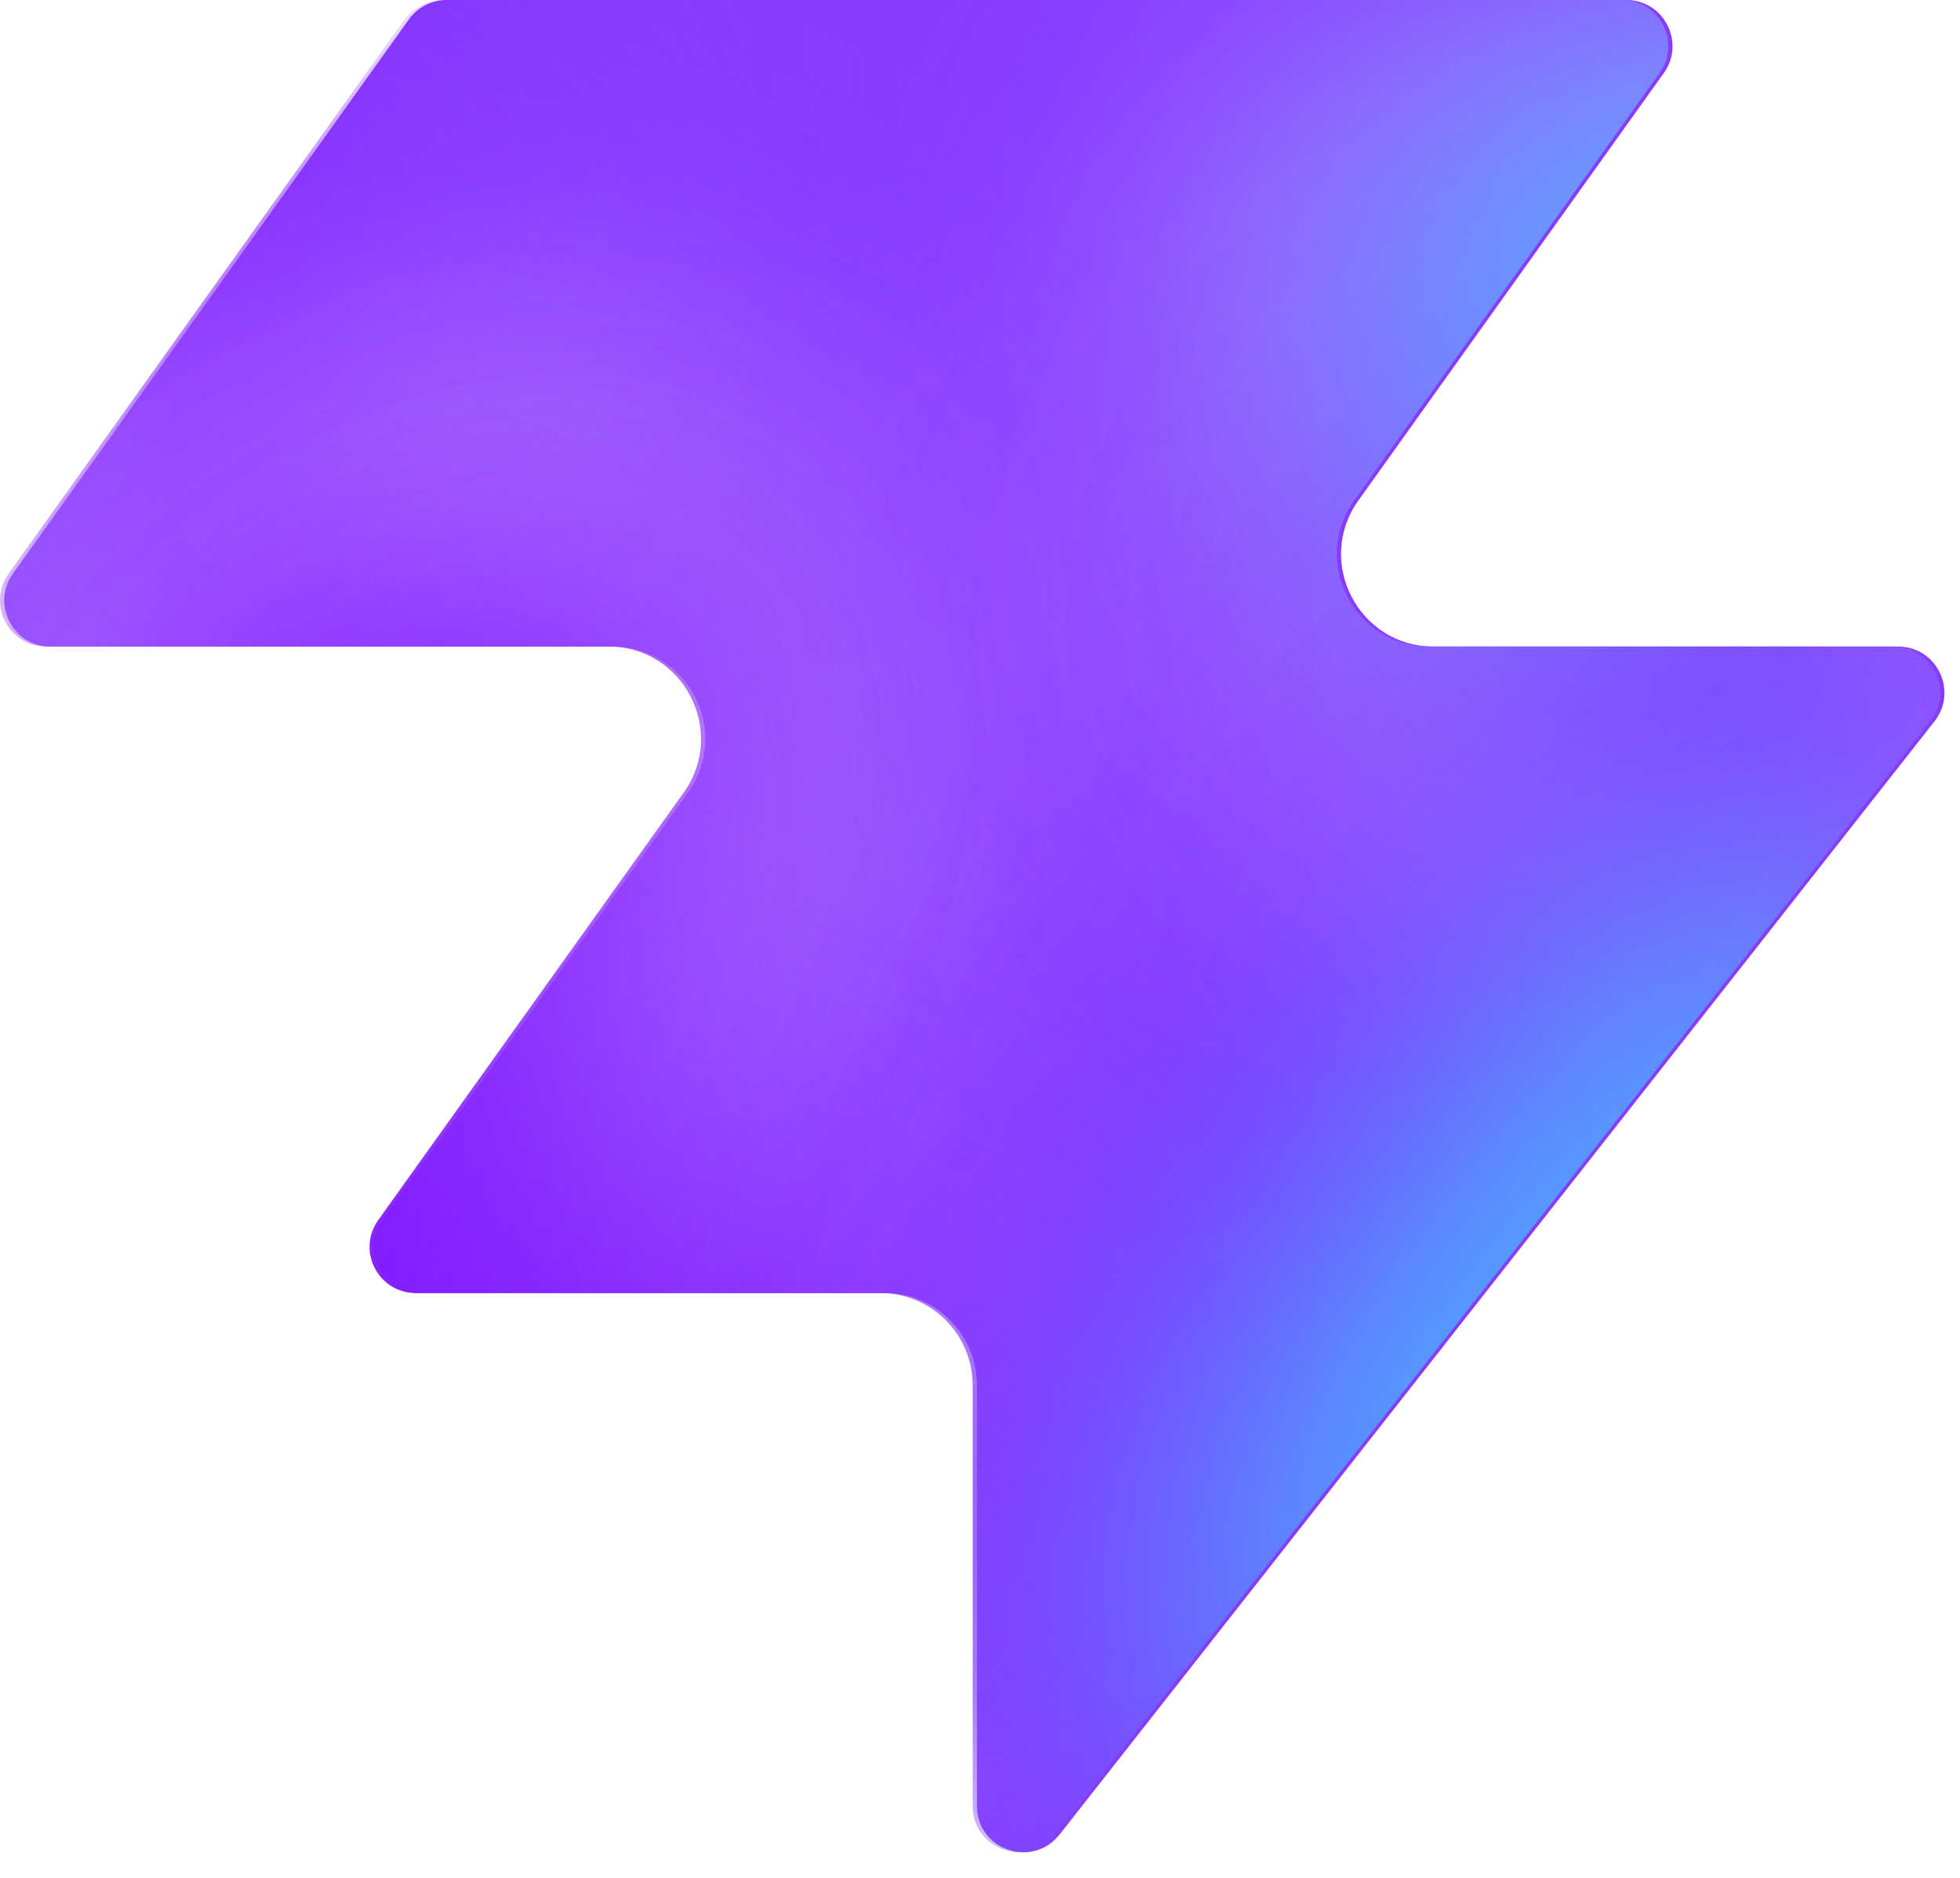
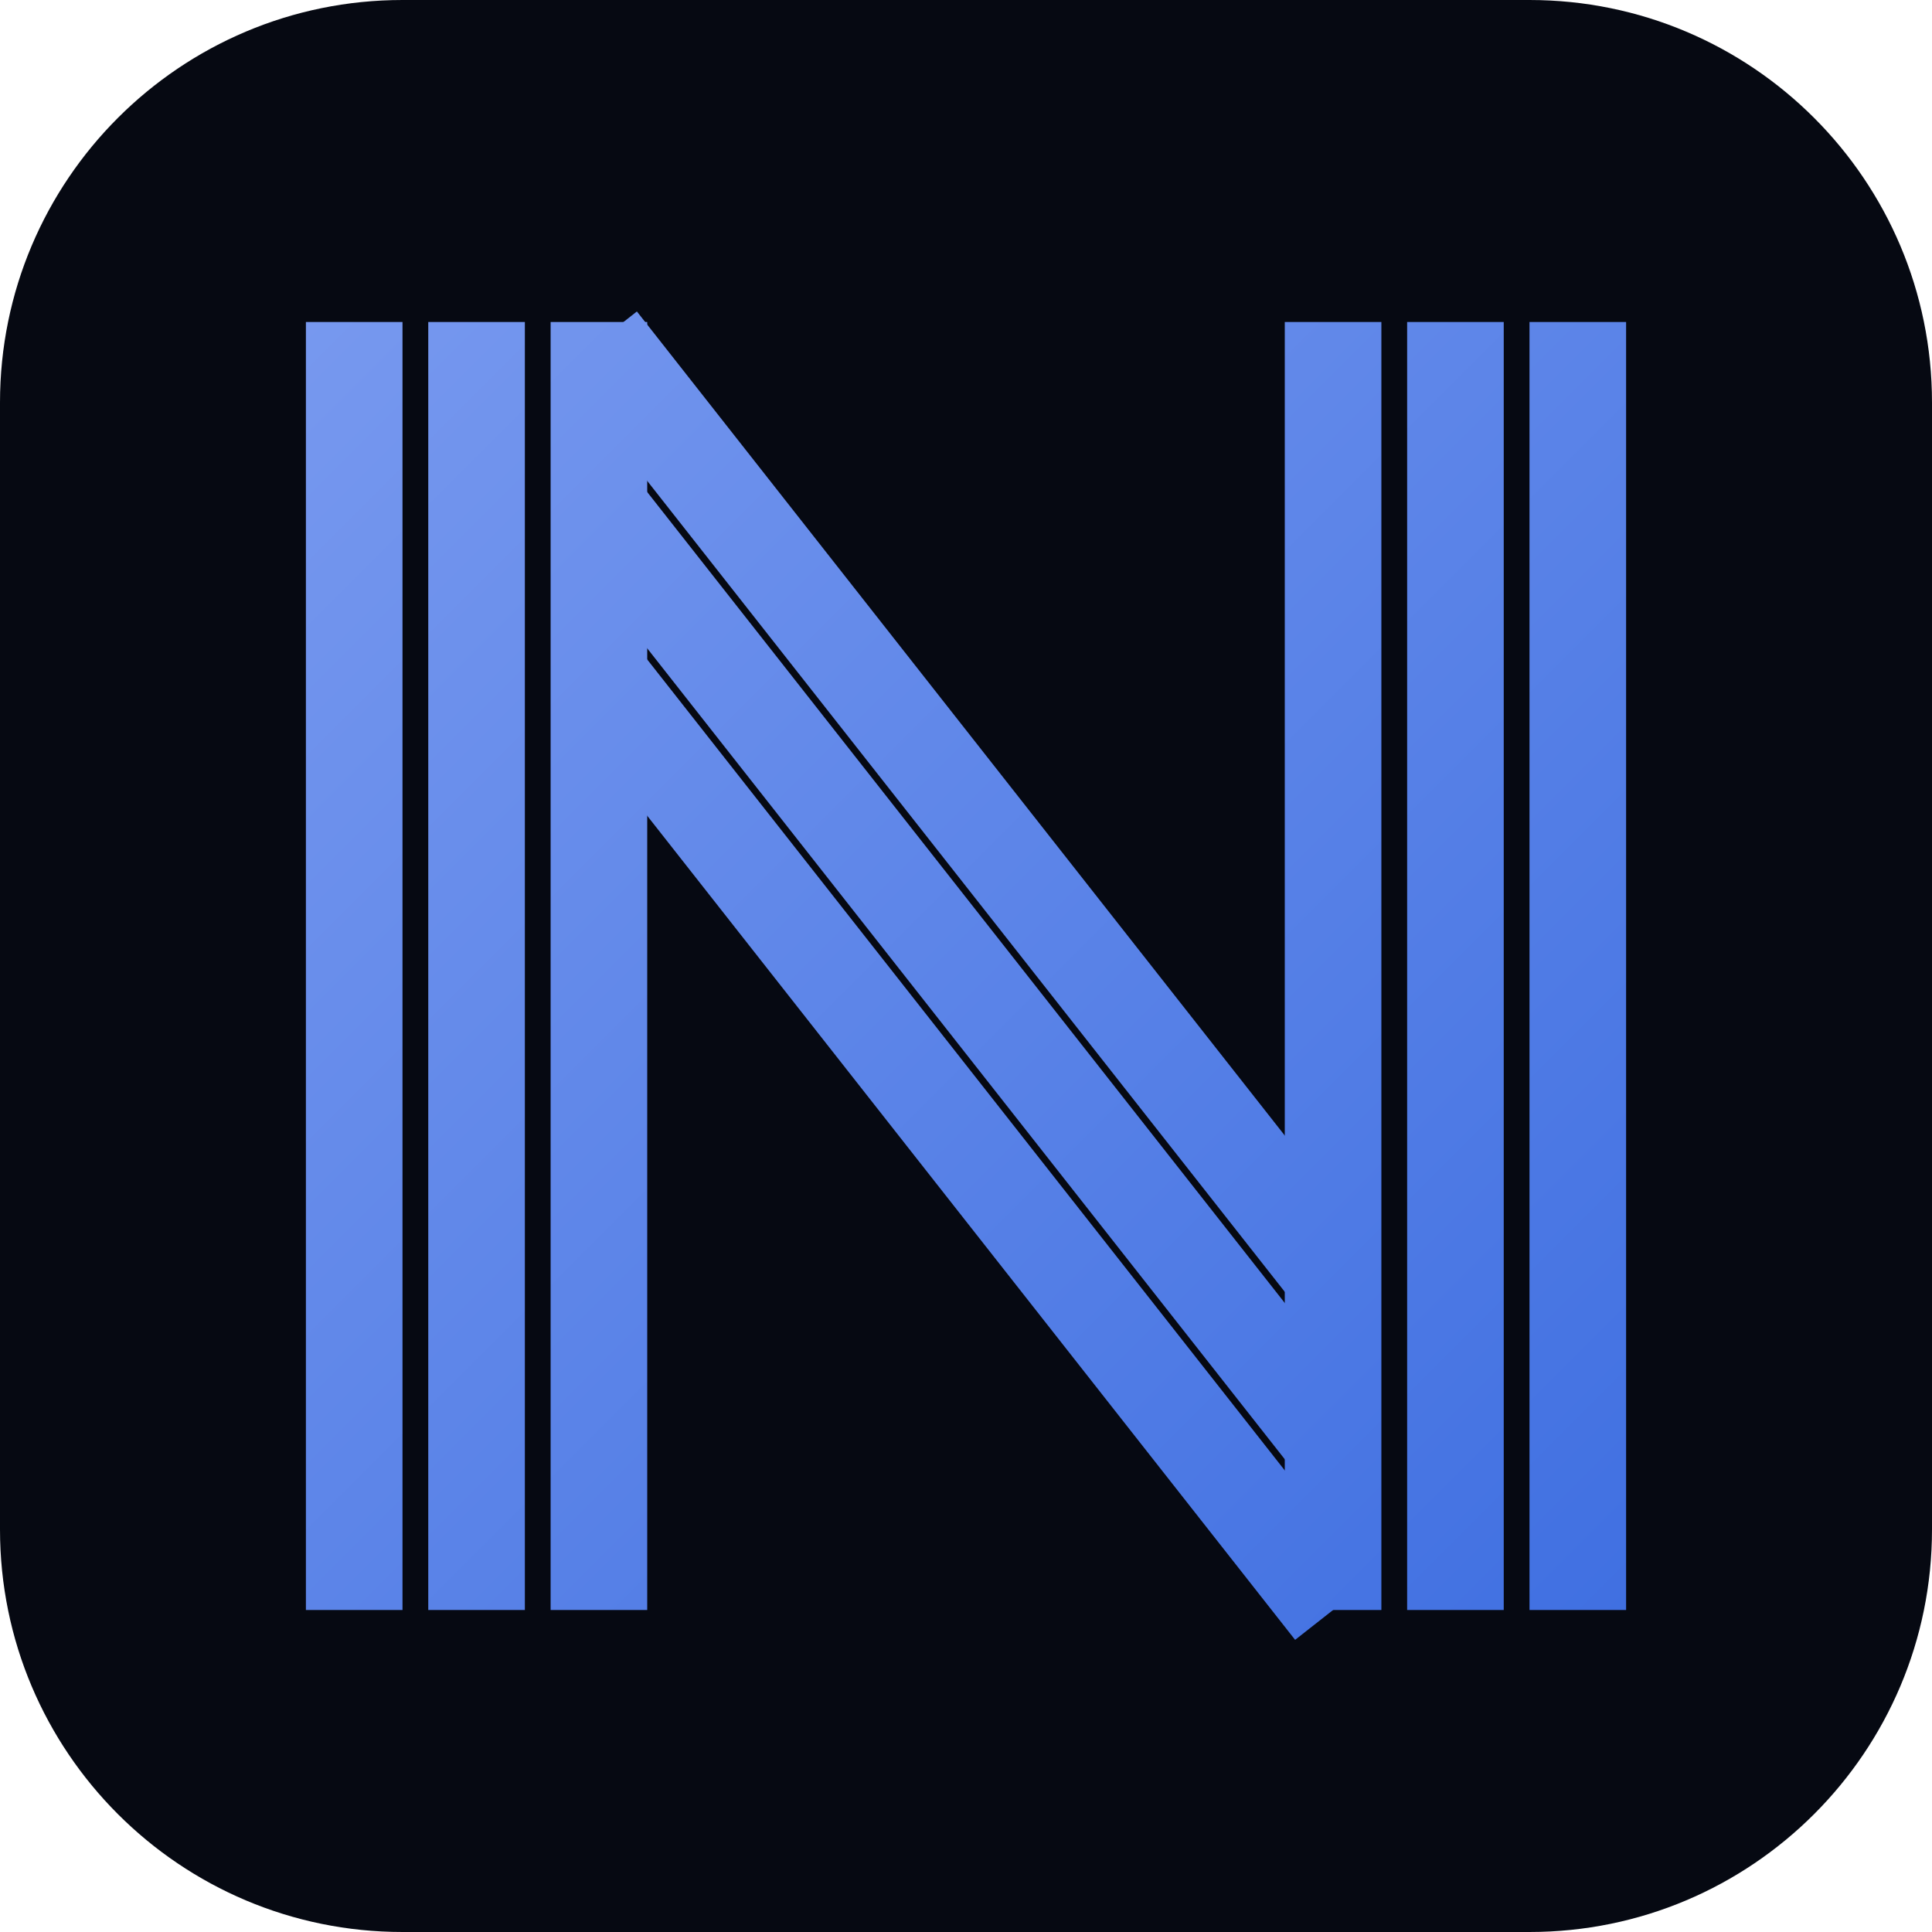
- <svg xmlns="http://www.w3.org/2000/svg" width="48" height="46" fill="none" viewBox="0 0 48 46">
-   <path fill="#863bff" d="M25.946 44.938c-.664.845-2.021.375-2.021-.698V33.937a2.26 2.26 0 0 0-2.262-2.262H10.287c-.92 0-1.456-1.04-.92-1.788l7.48-10.471c1.07-1.497 0-3.578-1.842-3.578H1.237c-.92 0-1.456-1.04-.92-1.788L10.013.474c.214-.297.556-.474.92-.474h28.894c.92 0 1.456 1.04.92 1.788l-7.48 10.471c-1.07 1.498 0 3.579 1.842 3.579h11.377c.943 0 1.473 1.088.89 1.83L25.947 44.94z" style="fill:#863bff;fill:color(display-p3 .525 .23 1);fill-opacity:1" />
-   <mask id="a" width="48" height="46" x="0" y="0" maskUnits="userSpaceOnUse" style="mask-type:alpha">
-     <path fill="#000" d="M25.842 44.938c-.664.844-2.021.375-2.021-.698V33.937a2.26 2.26 0 0 0-2.262-2.262H10.183c-.92 0-1.456-1.04-.92-1.788l7.48-10.471c1.07-1.498 0-3.579-1.842-3.579H1.133c-.92 0-1.456-1.04-.92-1.787L9.91.473c.214-.297.556-.474.92-.474h28.894c.92 0 1.456 1.04.92 1.788l-7.48 10.471c-1.07 1.498 0 3.578 1.842 3.578h11.377c.943 0 1.473 1.088.89 1.832L25.843 44.94z" style="fill:#000;fill-opacity:1" />
-   </mask>
-   <g mask="url(#a)">
-     <g filter="url(#b)">
-       <ellipse cx="5.508" cy="14.704" fill="#ede6ff" rx="5.508" ry="14.704" style="fill:#ede6ff;fill:color(display-p3 .927 .903 1);fill-opacity:1" transform="matrix(.00324 1 1 -.00324 -4.47 31.516)" />
-     </g>
-     <g filter="url(#c)">
-       <ellipse cx="10.399" cy="29.851" fill="#ede6ff" rx="10.399" ry="29.851" style="fill:#ede6ff;fill:color(display-p3 .927 .903 1);fill-opacity:1" transform="matrix(.00324 1 1 -.00324 -39.328 7.883)" />
-     </g>
-     <g filter="url(#d)">
-       <ellipse cx="5.508" cy="30.487" fill="#7e14ff" rx="5.508" ry="30.487" style="fill:#7e14ff;fill:color(display-p3 .492 .077 1);fill-opacity:1" transform="rotate(89.814 -25.913 -14.639)scale(1 -1)" />
-     </g>
-     <g filter="url(#e)">
-       <ellipse cx="5.508" cy="30.599" fill="#7e14ff" rx="5.508" ry="30.599" style="fill:#7e14ff;fill:color(display-p3 .492 .077 1);fill-opacity:1" transform="rotate(89.814 -32.644 -3.334)scale(1 -1)" />
-     </g>
-     <g filter="url(#f)">
-       <ellipse cx="5.508" cy="30.599" fill="#7e14ff" rx="5.508" ry="30.599" style="fill:#7e14ff;fill:color(display-p3 .492 .077 1);fill-opacity:1" transform="matrix(.00324 1 1 -.00324 -34.34 30.47)" />
-     </g>
-     <g filter="url(#g)">
-       <ellipse cx="14.072" cy="22.078" fill="#ede6ff" rx="14.072" ry="22.078" style="fill:#ede6ff;fill:color(display-p3 .927 .903 1);fill-opacity:1" transform="rotate(93.35 24.506 48.493)scale(-1 1)" />
-     </g>
-     <g filter="url(#h)">
-       <ellipse cx="3.47" cy="21.501" fill="#7e14ff" rx="3.47" ry="21.501" style="fill:#7e14ff;fill:color(display-p3 .492 .077 1);fill-opacity:1" transform="rotate(89.009 28.708 47.59)scale(-1 1)" />
-     </g>
-     <g filter="url(#i)">
-       <ellipse cx="3.47" cy="21.501" fill="#7e14ff" rx="3.47" ry="21.501" style="fill:#7e14ff;fill:color(display-p3 .492 .077 1);fill-opacity:1" transform="rotate(89.009 28.708 47.59)scale(-1 1)" />
-     </g>
-     <g filter="url(#j)">
-       <ellipse cx=".387" cy="8.972" fill="#7e14ff" rx="4.407" ry="29.108" style="fill:#7e14ff;fill:color(display-p3 .492 .077 1);fill-opacity:1" transform="rotate(39.51 .387 8.972)" />
-     </g>
-     <g filter="url(#k)">
-       <ellipse cx="47.523" cy="-6.092" fill="#7e14ff" rx="4.407" ry="29.108" style="fill:#7e14ff;fill:color(display-p3 .492 .077 1);fill-opacity:1" transform="rotate(37.892 47.523 -6.092)" />
-     </g>
-     <g filter="url(#l)">
-       <ellipse cx="41.412" cy="6.333" fill="#47bfff" rx="5.971" ry="9.665" style="fill:#47bfff;fill:color(display-p3 .28 .748 1);fill-opacity:1" transform="rotate(37.892 41.412 6.333)" />
-     </g>
-     <g filter="url(#m)">
-       <ellipse cx="-1.879" cy="38.332" fill="#7e14ff" rx="4.407" ry="29.108" style="fill:#7e14ff;fill:color(display-p3 .492 .077 1);fill-opacity:1" transform="rotate(37.892 -1.88 38.332)" />
-     </g>
-     <g filter="url(#n)">
-       <ellipse cx="-1.879" cy="38.332" fill="#7e14ff" rx="4.407" ry="29.108" style="fill:#7e14ff;fill:color(display-p3 .492 .077 1);fill-opacity:1" transform="rotate(37.892 -1.88 38.332)" />
-     </g>
-     <g filter="url(#o)">
-       <ellipse cx="35.651" cy="29.907" fill="#7e14ff" rx="4.407" ry="29.108" style="fill:#7e14ff;fill:color(display-p3 .492 .077 1);fill-opacity:1" transform="rotate(37.892 35.651 29.907)" />
-     </g>
-     <g filter="url(#p)">
-       <ellipse cx="38.418" cy="32.4" fill="#47bfff" rx="5.971" ry="15.297" style="fill:#47bfff;fill:color(display-p3 .28 .748 1);fill-opacity:1" transform="rotate(37.892 38.418 32.4)" />
-     </g>
+ <svg xmlns="http://www.w3.org/2000/svg" viewBox="0 0 24 24">
+   <rect width="24" height="24" rx="5" fill="#060912" />
+   <defs>
+     <linearGradient id="g" x1="0" y1="0" x2="24" y2="24" gradientUnits="userSpaceOnUse">
+       <stop offset="0" stop-color="#7C9CF0" />
+       <stop offset="1" stop-color="#3B6CE0" />
+     </linearGradient>
+   </defs>
+   <g transform="translate(2.4 2.4) scale(0.8)" fill="none" stroke="url(#g)" stroke-width="1.5">
+     <path d="M2.5 2V22M4.4 2V22M6.3 2V22M17.7 2V22M19.6 2V22M21.5 2V22" />
+     <path d="M6.3 2.3L17.7 16.8M6.3 4.9L17.7 19.4M6.3 7.5L17.7 22" />
  </g>
-   <defs>
-     <filter id="b" width="60.045" height="41.654" x="-19.77" y="16.149" color-interpolation-filters="sRGB" filterUnits="userSpaceOnUse">
-       <feFlood flood-opacity="0" result="BackgroundImageFix" />
-       <feBlend in="SourceGraphic" in2="BackgroundImageFix" result="shape" />
-       <feGaussianBlur result="effect1_foregroundBlur_2002_17158" stdDeviation="7.659" />
-     </filter>
-     <filter id="c" width="90.34" height="51.437" x="-54.613" y="-7.533" color-interpolation-filters="sRGB" filterUnits="userSpaceOnUse">
-       <feFlood flood-opacity="0" result="BackgroundImageFix" />
-       <feBlend in="SourceGraphic" in2="BackgroundImageFix" result="shape" />
-       <feGaussianBlur result="effect1_foregroundBlur_2002_17158" stdDeviation="7.659" />
-     </filter>
-     <filter id="d" width="79.355" height="29.4" x="-49.64" y="2.03" color-interpolation-filters="sRGB" filterUnits="userSpaceOnUse">
-       <feFlood flood-opacity="0" result="BackgroundImageFix" />
-       <feBlend in="SourceGraphic" in2="BackgroundImageFix" result="shape" />
-       <feGaussianBlur result="effect1_foregroundBlur_2002_17158" stdDeviation="4.596" />
-     </filter>
-     <filter id="e" width="79.579" height="29.4" x="-45.045" y="20.029" color-interpolation-filters="sRGB" filterUnits="userSpaceOnUse">
-       <feFlood flood-opacity="0" result="BackgroundImageFix" />
-       <feBlend in="SourceGraphic" in2="BackgroundImageFix" result="shape" />
-       <feGaussianBlur result="effect1_foregroundBlur_2002_17158" stdDeviation="4.596" />
-     </filter>
-     <filter id="f" width="79.579" height="29.4" x="-43.513" y="21.178" color-interpolation-filters="sRGB" filterUnits="userSpaceOnUse">
-       <feFlood flood-opacity="0" result="BackgroundImageFix" />
-       <feBlend in="SourceGraphic" in2="BackgroundImageFix" result="shape" />
-       <feGaussianBlur result="effect1_foregroundBlur_2002_17158" stdDeviation="4.596" />
-     </filter>
-     <filter id="g" width="74.749" height="58.852" x="15.756" y="-17.901" color-interpolation-filters="sRGB" filterUnits="userSpaceOnUse">
-       <feFlood flood-opacity="0" result="BackgroundImageFix" />
-       <feBlend in="SourceGraphic" in2="BackgroundImageFix" result="shape" />
-       <feGaussianBlur result="effect1_foregroundBlur_2002_17158" stdDeviation="7.659" />
-     </filter>
-     <filter id="h" width="61.377" height="25.362" x="23.548" y="2.284" color-interpolation-filters="sRGB" filterUnits="userSpaceOnUse">
-       <feFlood flood-opacity="0" result="BackgroundImageFix" />
-       <feBlend in="SourceGraphic" in2="BackgroundImageFix" result="shape" />
-       <feGaussianBlur result="effect1_foregroundBlur_2002_17158" stdDeviation="4.596" />
-     </filter>
-     <filter id="i" width="61.377" height="25.362" x="23.548" y="2.284" color-interpolation-filters="sRGB" filterUnits="userSpaceOnUse">
-       <feFlood flood-opacity="0" result="BackgroundImageFix" />
-       <feBlend in="SourceGraphic" in2="BackgroundImageFix" result="shape" />
-       <feGaussianBlur result="effect1_foregroundBlur_2002_17158" stdDeviation="4.596" />
-     </filter>
-     <filter id="j" width="56.045" height="63.649" x="-27.636" y="-22.853" color-interpolation-filters="sRGB" filterUnits="userSpaceOnUse">
-       <feFlood flood-opacity="0" result="BackgroundImageFix" />
-       <feBlend in="SourceGraphic" in2="BackgroundImageFix" result="shape" />
-       <feGaussianBlur result="effect1_foregroundBlur_2002_17158" stdDeviation="4.596" />
-     </filter>
-     <filter id="k" width="54.814" height="64.646" x="20.116" y="-38.415" color-interpolation-filters="sRGB" filterUnits="userSpaceOnUse">
-       <feFlood flood-opacity="0" result="BackgroundImageFix" />
-       <feBlend in="SourceGraphic" in2="BackgroundImageFix" result="shape" />
-       <feGaussianBlur result="effect1_foregroundBlur_2002_17158" stdDeviation="4.596" />
-     </filter>
-     <filter id="l" width="33.541" height="35.313" x="24.641" y="-11.323" color-interpolation-filters="sRGB" filterUnits="userSpaceOnUse">
-       <feFlood flood-opacity="0" result="BackgroundImageFix" />
-       <feBlend in="SourceGraphic" in2="BackgroundImageFix" result="shape" />
-       <feGaussianBlur result="effect1_foregroundBlur_2002_17158" stdDeviation="4.596" />
-     </filter>
-     <filter id="m" width="54.814" height="64.646" x="-29.286" y="6.009" color-interpolation-filters="sRGB" filterUnits="userSpaceOnUse">
-       <feFlood flood-opacity="0" result="BackgroundImageFix" />
-       <feBlend in="SourceGraphic" in2="BackgroundImageFix" result="shape" />
-       <feGaussianBlur result="effect1_foregroundBlur_2002_17158" stdDeviation="4.596" />
-     </filter>
-     <filter id="n" width="54.814" height="64.646" x="-29.286" y="6.009" color-interpolation-filters="sRGB" filterUnits="userSpaceOnUse">
-       <feFlood flood-opacity="0" result="BackgroundImageFix" />
-       <feBlend in="SourceGraphic" in2="BackgroundImageFix" result="shape" />
-       <feGaussianBlur result="effect1_foregroundBlur_2002_17158" stdDeviation="4.596" />
-     </filter>
-     <filter id="o" width="54.814" height="64.646" x="8.244" y="-2.416" color-interpolation-filters="sRGB" filterUnits="userSpaceOnUse">
-       <feFlood flood-opacity="0" result="BackgroundImageFix" />
-       <feBlend in="SourceGraphic" in2="BackgroundImageFix" result="shape" />
-       <feGaussianBlur result="effect1_foregroundBlur_2002_17158" stdDeviation="4.596" />
-     </filter>
-     <filter id="p" width="39.409" height="43.623" x="18.713" y="10.588" color-interpolation-filters="sRGB" filterUnits="userSpaceOnUse">
-       <feFlood flood-opacity="0" result="BackgroundImageFix" />
-       <feBlend in="SourceGraphic" in2="BackgroundImageFix" result="shape" />
-       <feGaussianBlur result="effect1_foregroundBlur_2002_17158" stdDeviation="4.596" />
-     </filter>
-   </defs>
</svg>
